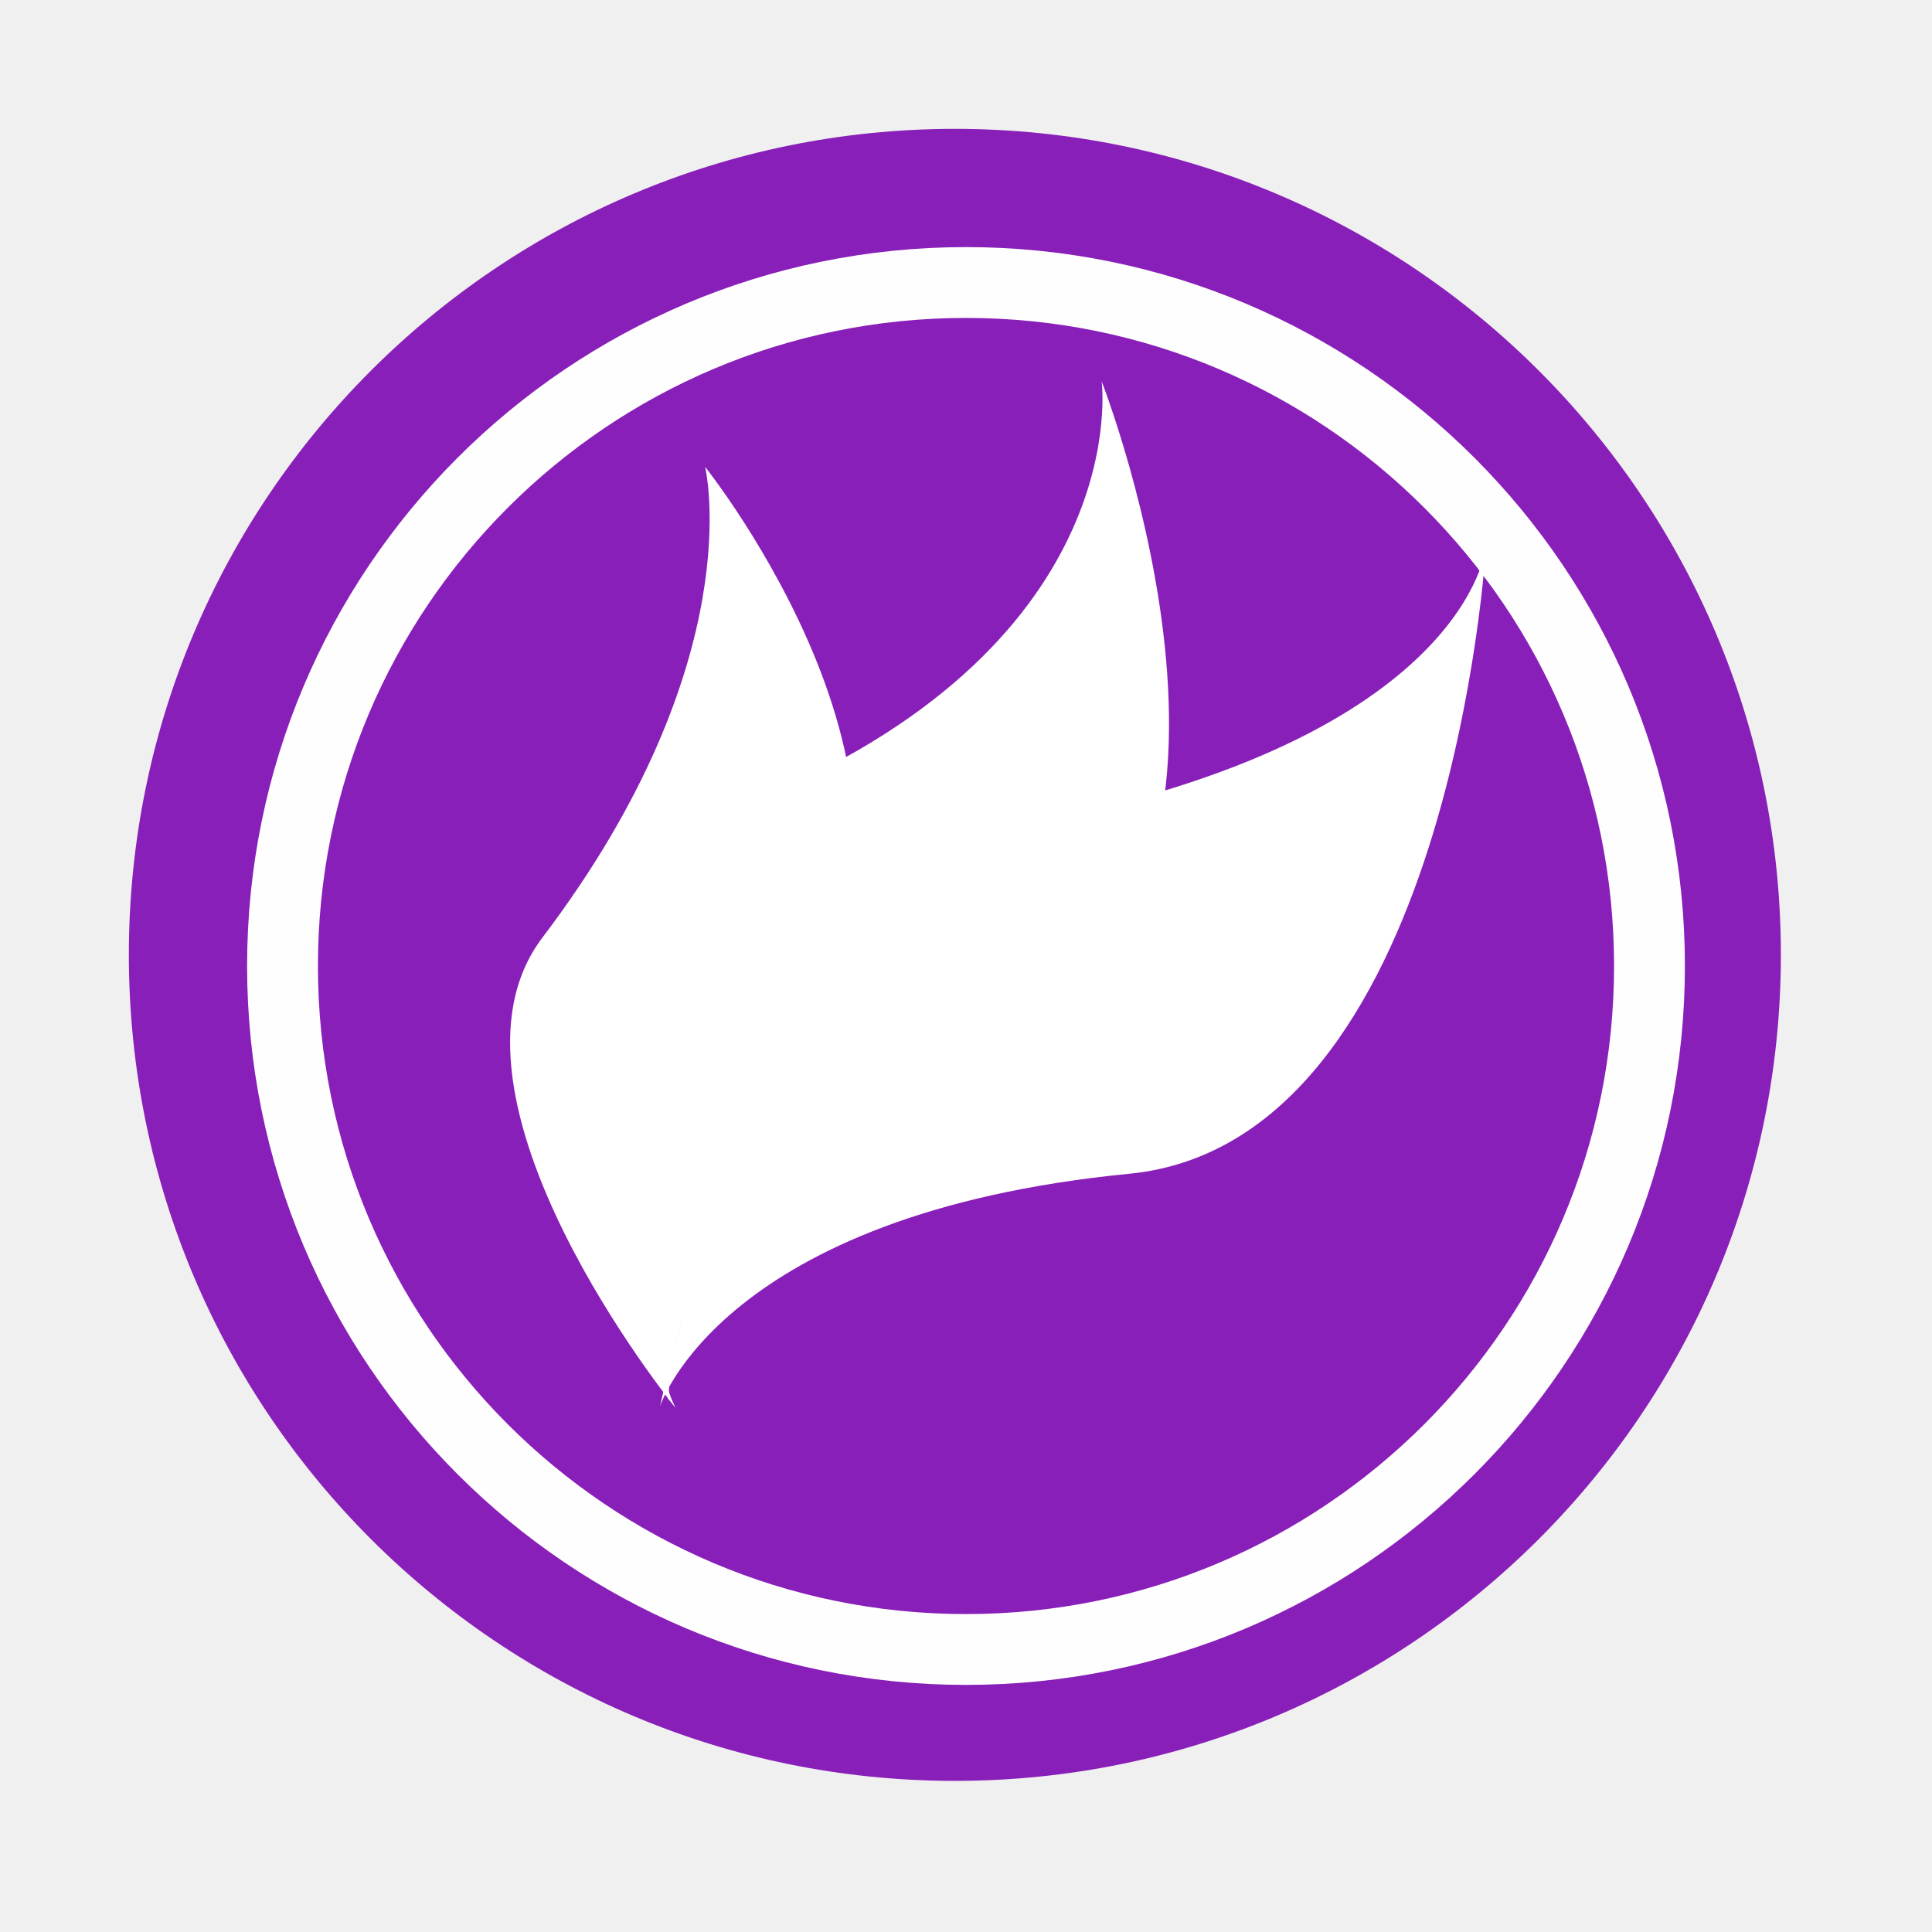
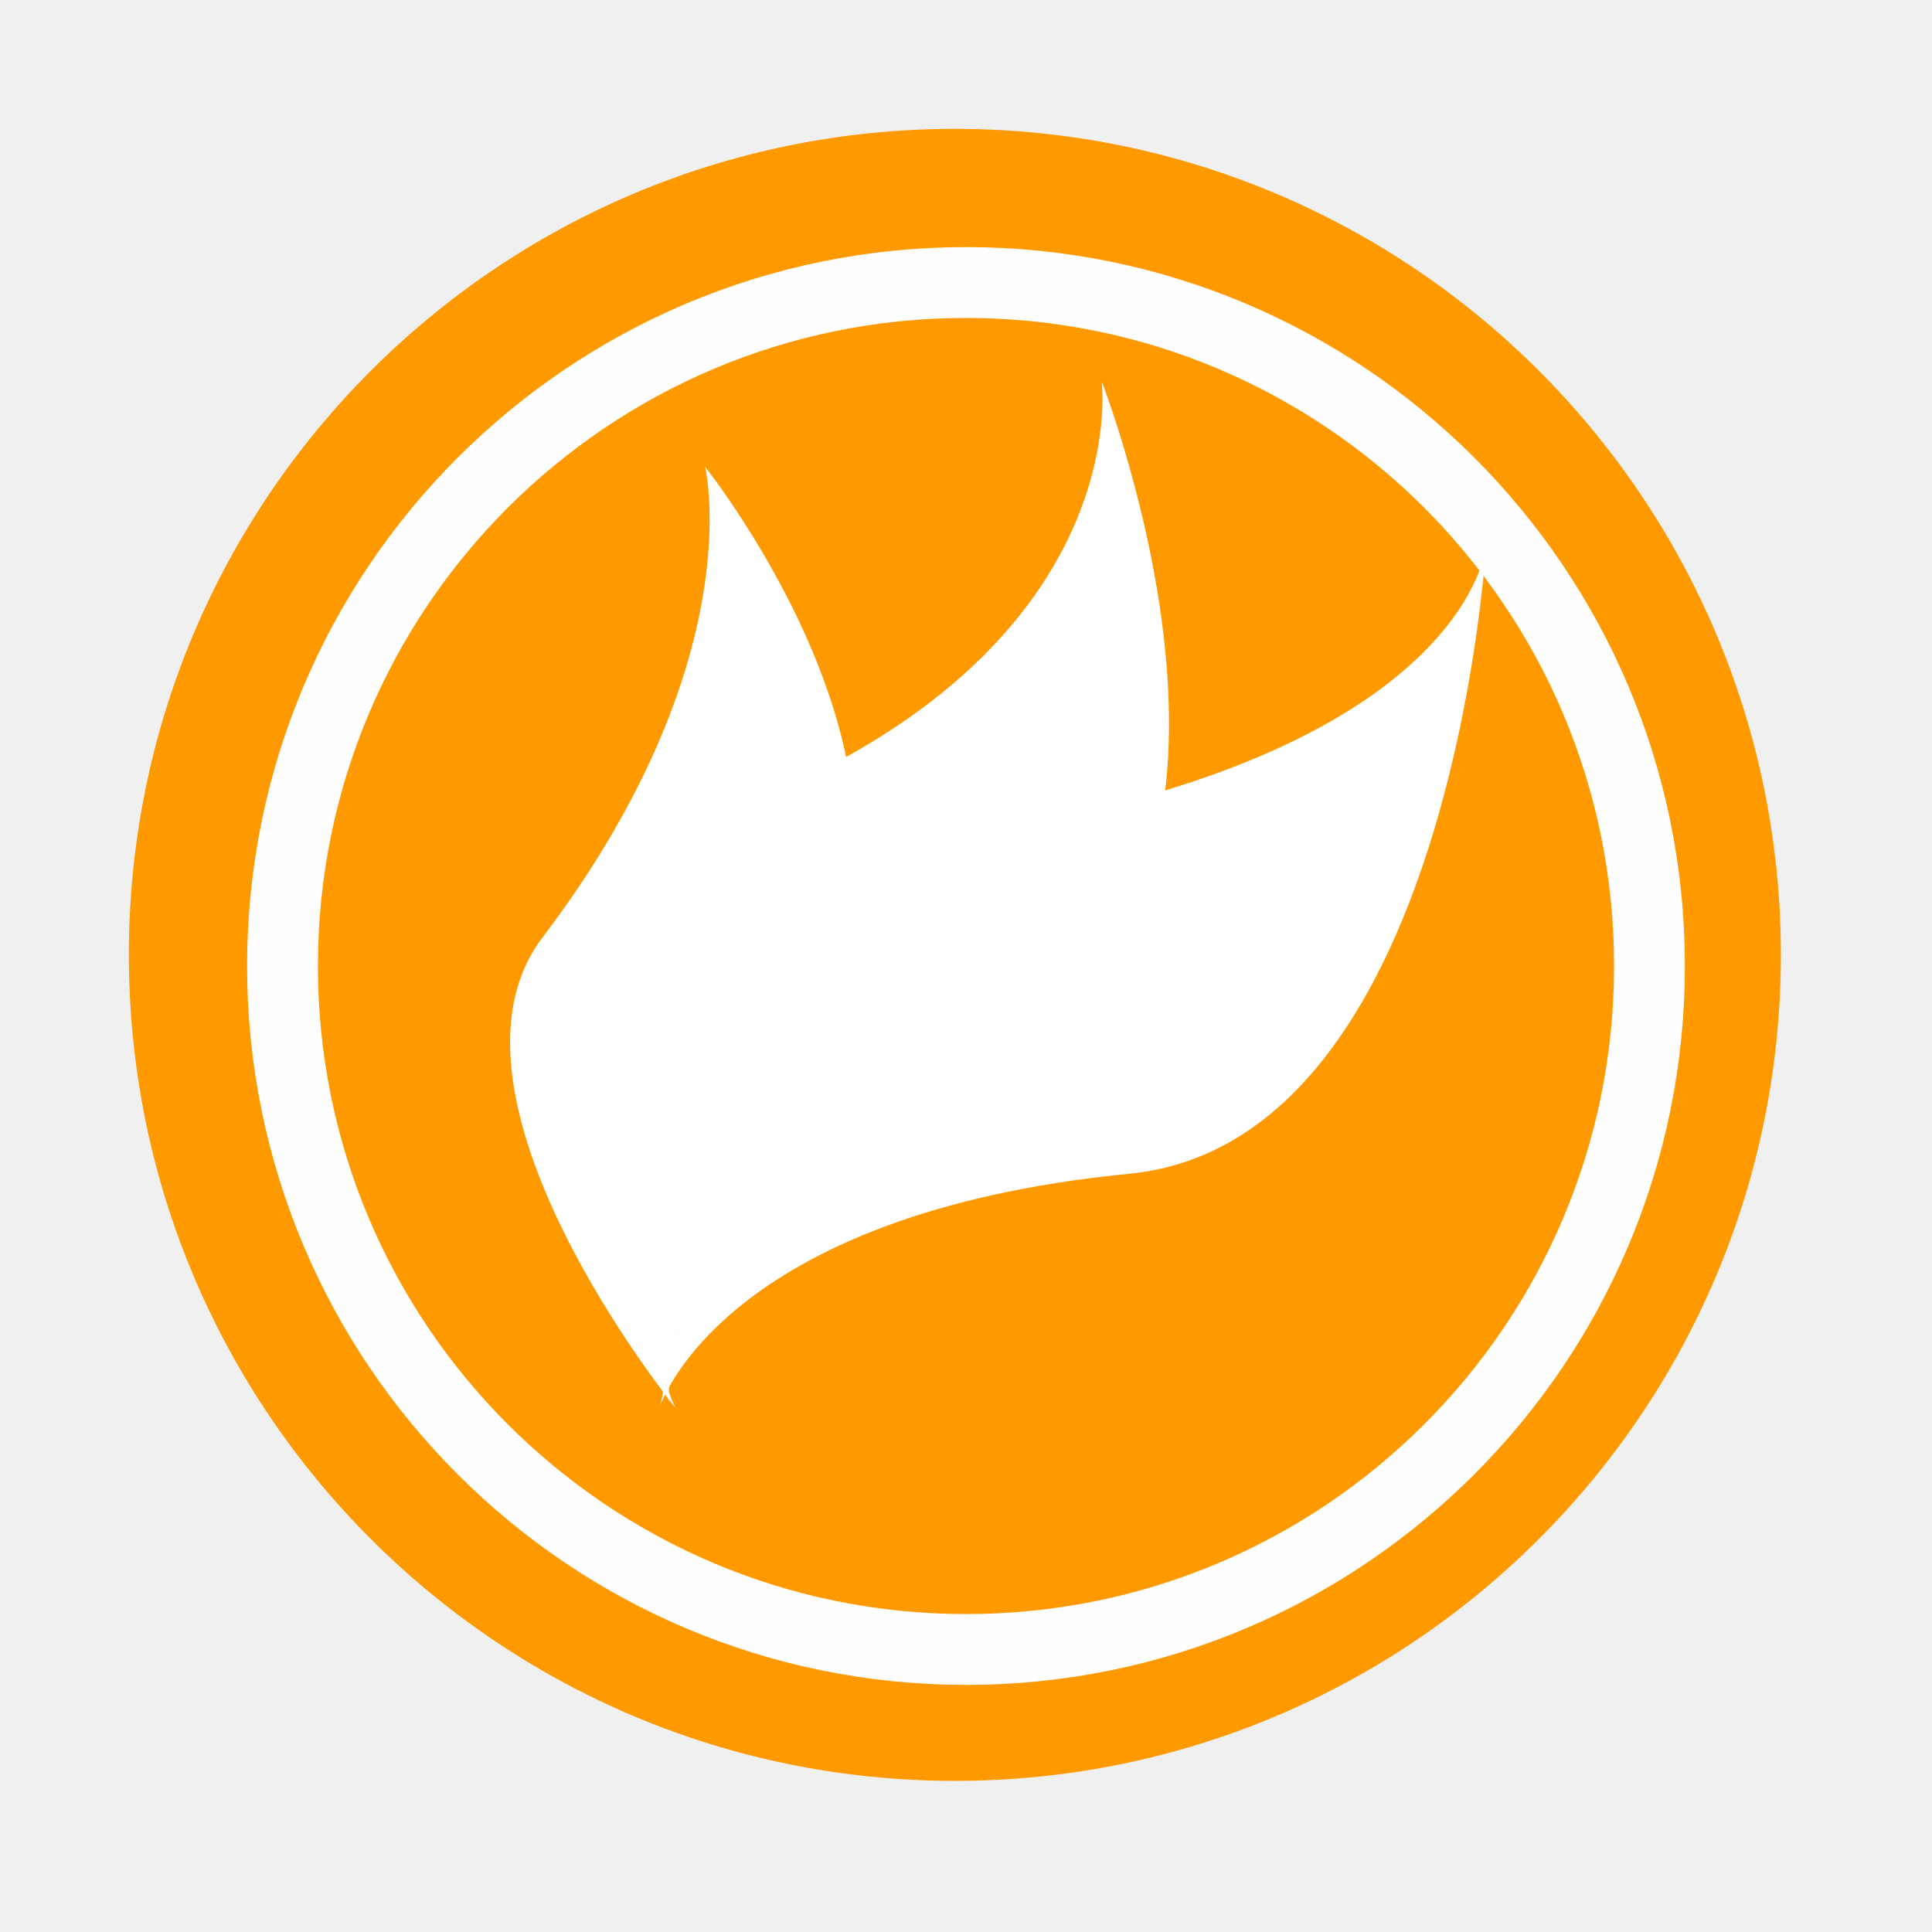
<svg xmlns="http://www.w3.org/2000/svg" width="512" height="512" version="1.1" viewBox="0 0 512 512">
-   <path d="m471.95 253.05c0 120.9-98.01 218.9-218.9 218.9-120.9 0-218.9-98.01-218.9-218.9 0-120.9 98.01-218.9 218.9-218.9 120.9 0 218.9 98.01 218.9 218.9" fill="#891fb9" fill-rule="evenodd" />
-   <g transform="matrix(.87742 0 0 .87742 25.666 30.583)" fill="#ffffff" stroke-width="7.174">
+   <style />
+   <path d="m471.95 253.05c0 120.9-98.01 218.9-218.9 218.9-120.9 0-218.9-98.01-218.9-218.9 0-120.9 98.01-218.9 218.9-218.9 120.9 0 218.9 98.01 218.9 218.9" fill="#f90" fill-rule="evenodd" />
+   <g transform="matrix(.87742 0 0 .87742 25.666 30.583)" fill="#fff" stroke-width="7.174">
    <path d="m281.35 213.98c133.1-25.692 138.22-83.741 138.22-83.741s-10.482 179.9-107.76 189.42c-123.27 12.062-141.69 70.214-141.69 70.214s32.965-160.79 111.22-175.9z" />
    <path d="m201.04 206.04c112.78-47.765 102.45-125.68 102.45-125.68s62.268 158.96-31.08 196.02c-104.28 41.399-99.64 112.11-99.64 112.11s-37.973-154.39 28.266-182.45z" />
    <path d="m134.6 248.3c63.365-83.556 49.113-142.16 49.113-142.16s81.185 101.8 25.941 164.85c-61.713 70.435-34.837 119.44-34.837 119.44s-76.561-94.203-40.217-142.13z" />
  </g>
-   <circle cx="256" stroke="#fefefe" cy="256" r="181.13" stroke-width="18.771" fill="none" />
+   <circle cx="256" cy="256" r="181.13" fill="none" stroke="#fefefe" stroke-width="18.771" />
</svg>
